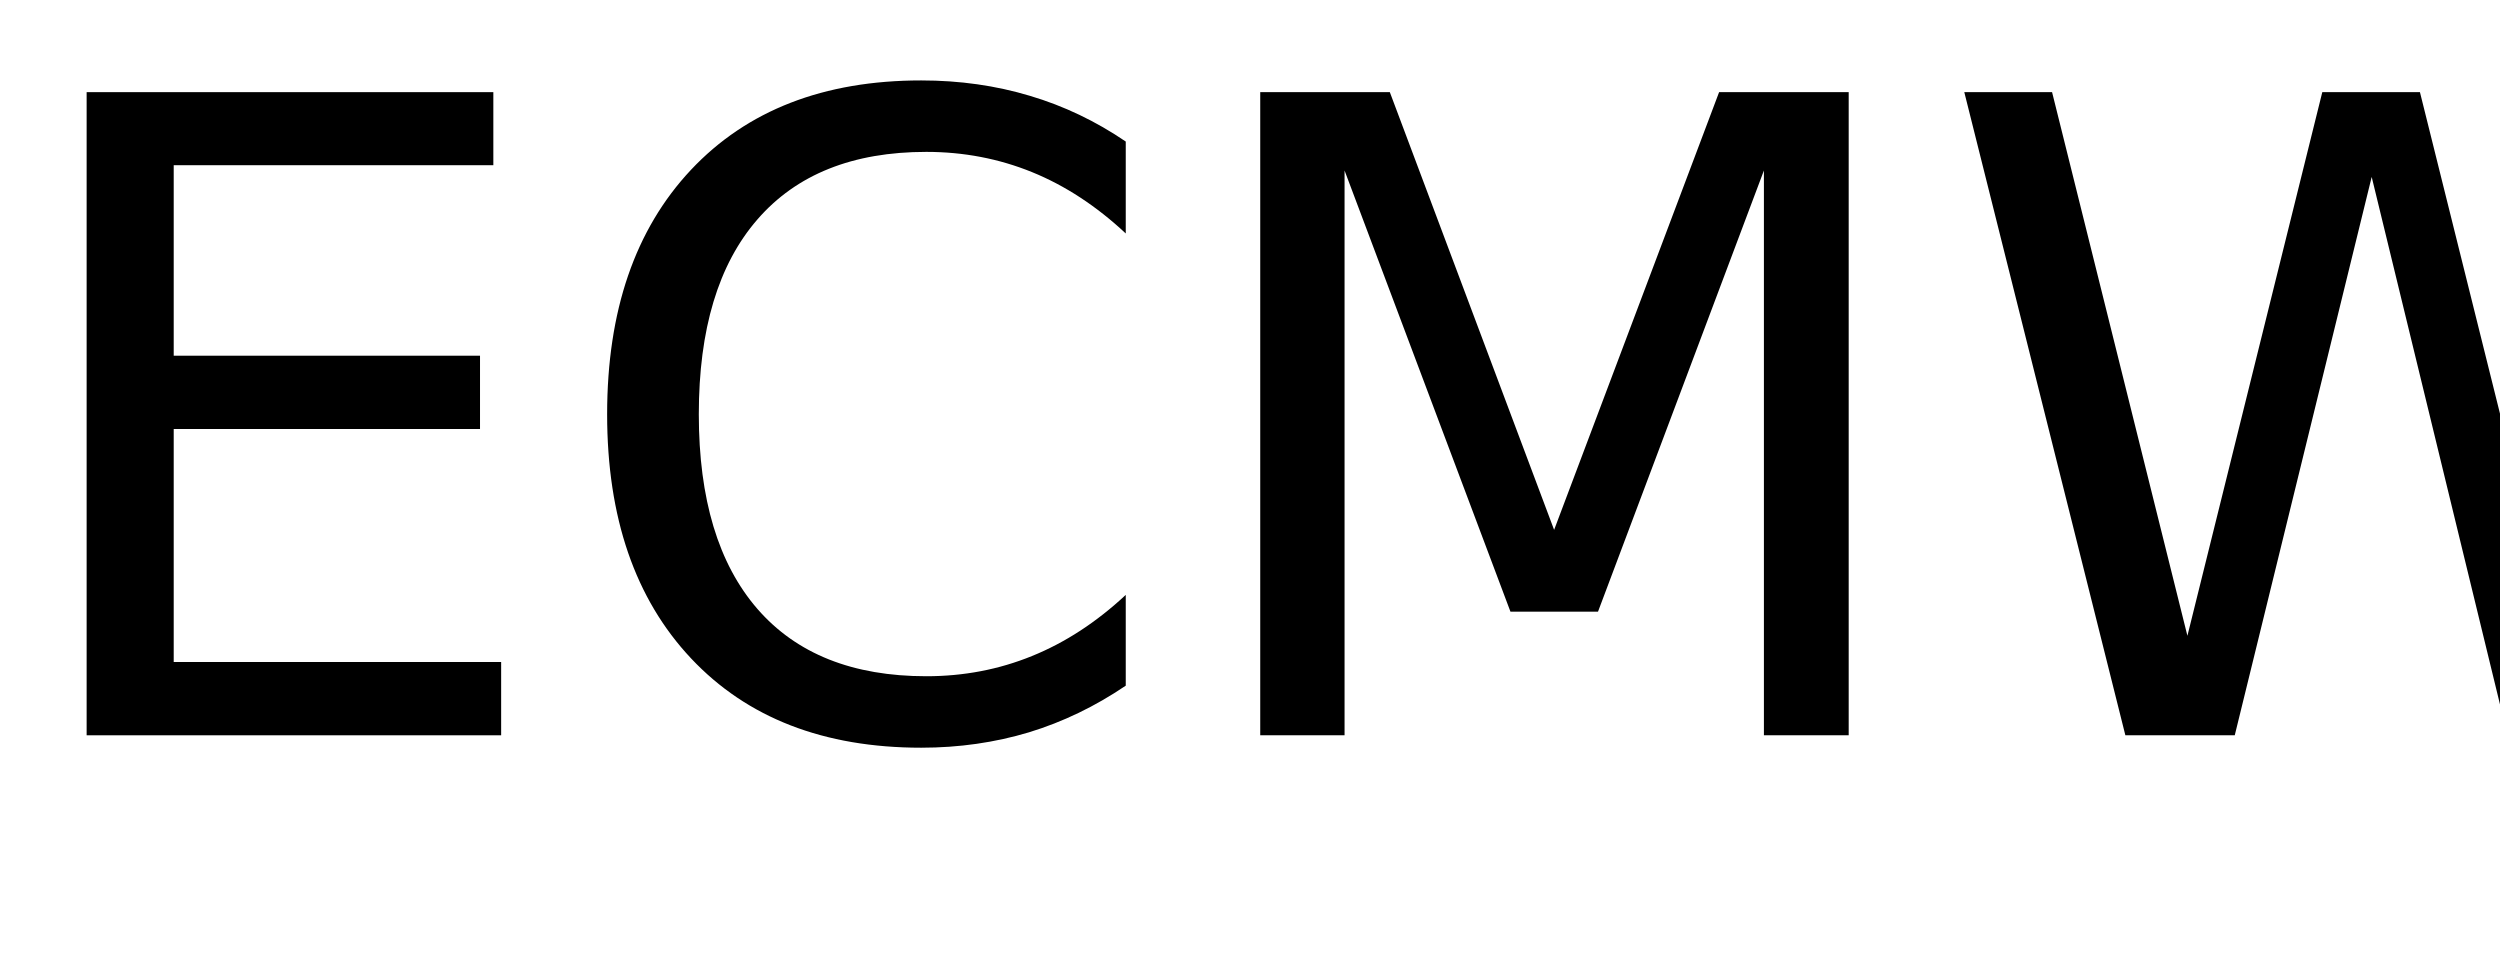
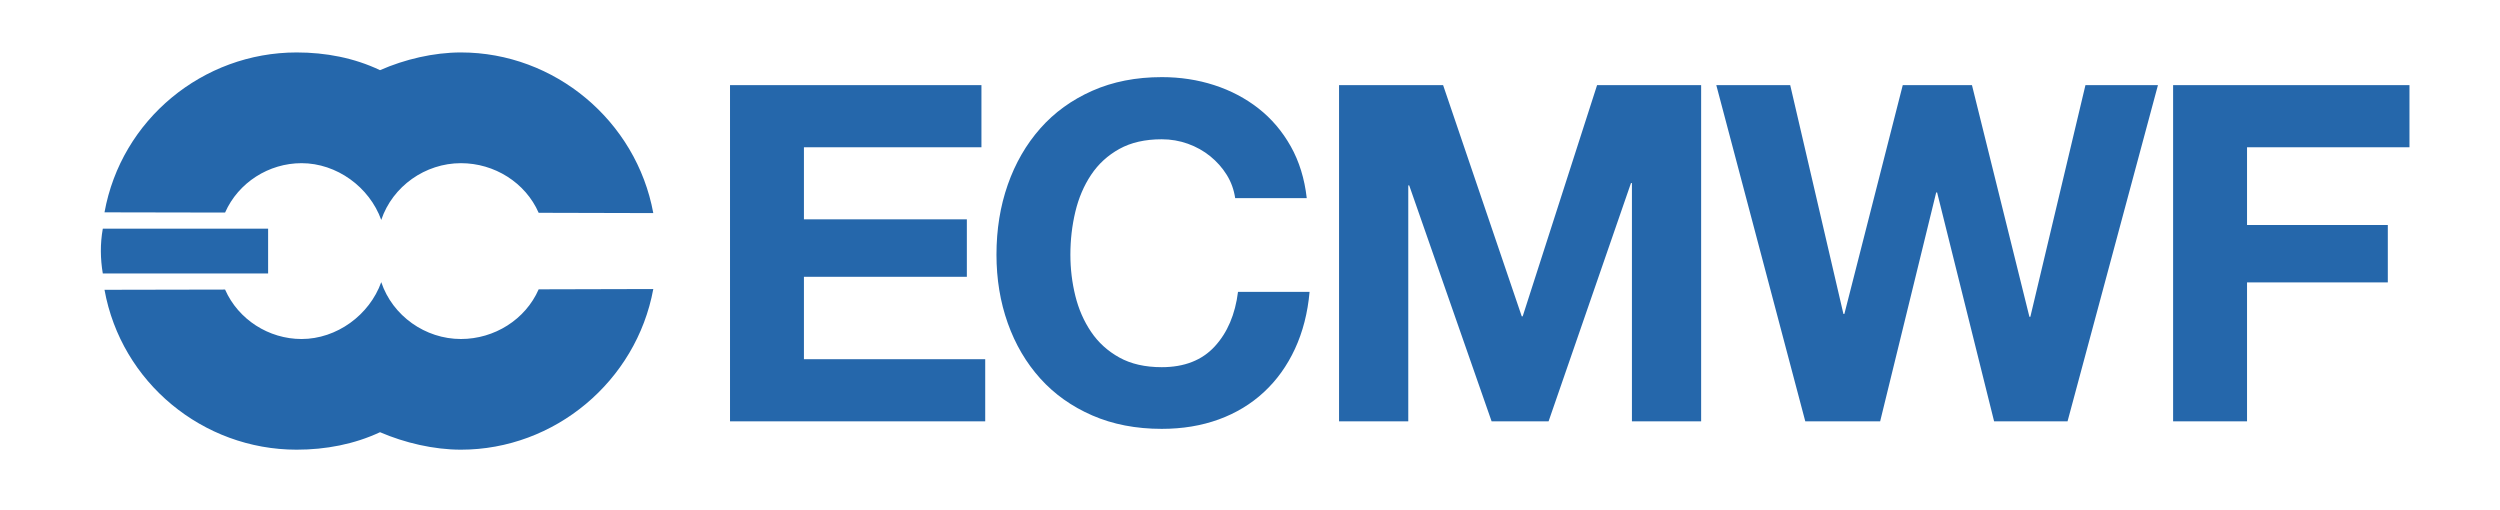
- <svg xmlns="http://www.w3.org/2000/svg" xmlns:xlink="http://www.w3.org/1999/xlink" width="170" height="65" viewBox="0 0 170 65">
-   <defs>
-     <g>
-       <g id="glyph-0-0">
-         <path d="M 5.891 -43.734 L 33.547 -43.734 L 33.547 -38.766 L 11.812 -38.766 L 11.812 -25.812 L 32.641 -25.812 L 32.641 -20.828 L 11.812 -20.828 L 11.812 -4.984 L 34.078 -4.984 L 34.078 0 L 5.891 0 Z M 5.891 -43.734 " />
-       </g>
-       <g id="glyph-0-1">
-         <path d="M 38.641 -40.375 L 38.641 -34.125 C 36.648 -35.988 34.523 -37.379 32.266 -38.297 C 30.016 -39.211 27.617 -39.672 25.078 -39.672 C 20.078 -39.672 16.25 -38.141 13.594 -35.078 C 10.938 -32.023 9.609 -27.609 9.609 -21.828 C 9.609 -16.066 10.938 -11.656 13.594 -8.594 C 16.25 -5.539 20.078 -4.016 25.078 -4.016 C 27.617 -4.016 30.016 -4.473 32.266 -5.391 C 34.523 -6.305 36.648 -7.691 38.641 -9.547 L 38.641 -3.375 C 36.566 -1.969 34.375 -0.91 32.062 -0.203 C 29.75 0.492 27.305 0.844 24.734 0.844 C 18.109 0.844 12.891 -1.18 9.078 -5.234 C 5.273 -9.285 3.375 -14.816 3.375 -21.828 C 3.375 -28.859 5.273 -34.398 9.078 -38.453 C 12.891 -42.504 18.109 -44.531 24.734 -44.531 C 27.348 -44.531 29.812 -44.18 32.125 -43.484 C 34.438 -42.797 36.609 -41.758 38.641 -40.375 Z M 38.641 -40.375 " />
-       </g>
-       <g id="glyph-0-2">
-         <path d="M 5.891 -43.734 L 14.703 -43.734 L 25.875 -13.969 L 37.094 -43.734 L 45.906 -43.734 L 45.906 0 L 40.141 0 L 40.141 -38.406 L 28.859 -8.406 L 22.906 -8.406 L 11.625 -38.406 L 11.625 0 L 5.891 0 Z M 5.891 -43.734 " />
-       </g>
-       <g id="glyph-0-3">
-         <path d="M 2 -43.734 L 7.969 -43.734 L 17.172 -6.766 L 26.344 -43.734 L 32.984 -43.734 L 42.188 -6.766 L 51.359 -43.734 L 57.359 -43.734 L 46.375 0 L 38.938 0 L 29.703 -37.969 L 20.391 0 L 12.953 0 Z M 2 -43.734 " />
-       </g>
-       <g id="glyph-0-4">
-         <path d="M 5.891 -43.734 L 31.031 -43.734 L 31.031 -38.766 L 11.812 -38.766 L 11.812 -25.875 L 29.156 -25.875 L 29.156 -20.891 L 11.812 -20.891 L 11.812 0 L 5.891 0 Z M 5.891 -43.734 " />
-       </g>
-     </g>
-   </defs>
-   <g fill="rgb(0%, 0%, 0%)" fill-opacity="1">
-     <use xlink:href="#glyph-0-0" x="0" y="50" />
-     <use xlink:href="#glyph-0-1" x="37.91" y="50" />
-     <use xlink:href="#glyph-0-2" x="79.805" y="50" />
-     <use xlink:href="#glyph-0-3" x="131.572" y="50" />
-     <use xlink:href="#glyph-0-4" x="190.898" y="50" />
+ <svg xmlns="http://www.w3.org/2000/svg" width="158.511mm" height="32.275mm" viewBox="5 5 183.563 37.376" version="1.1" id="svg1" xml:space="preserve">
+   <defs id="defs1" />
+   <g id="layer1" transform="translate(-10.97063,-45.28425)" />
+   <g id="g1" transform="matrix(0.2645833,0,0,0.2645833,209.0294,-45.28425)">
+     <path id="path2" style="fill:#2567ab;fill-opacity:1;fill-rule:nonzero;stroke:none;stroke-width:0.133" d="m -448.739,211.455 c -7.144,0 -13.569,1.263 -19.273,3.789 -5.707,2.528 -10.519,6.01 -14.439,10.453 -3.919,4.443 -6.925,9.649 -9.016,15.615 -2.091,5.968 -3.135,12.437 -3.135,19.404 0,6.796 1.044,13.131 3.135,19.012 2.091,5.879 5.097,10.998 9.016,15.354 3.92,4.357 8.733,7.774 14.439,10.258 5.704,2.481 12.129,3.725 19.273,3.725 5.749,0 11.019,-0.872 15.812,-2.613 4.788,-1.742 8.968,-4.269 12.541,-7.58 3.572,-3.309 6.447,-7.319 8.627,-12.021 2.175,-4.705 3.526,-9.974 4.049,-15.811 h -19.861 c -0.784,6.272 -2.94,11.326 -6.467,15.158 -3.529,3.834 -8.429,5.75 -14.701,5.75 -4.619,0 -8.537,-0.894 -11.76,-2.68 -3.224,-1.784 -5.837,-4.159 -7.84,-7.121 -2.005,-2.96 -3.464,-6.292 -4.379,-9.996 -0.915,-3.702 -1.371,-7.513 -1.371,-11.434 0,-4.092 0.456,-8.056 1.371,-11.891 0.915,-3.832 2.374,-7.253 4.379,-10.258 2.003,-3.005 4.616,-5.4 7.84,-7.188 3.223,-1.784 7.141,-2.678 11.76,-2.678 2.527,0 4.943,0.414 7.252,1.24 2.307,0.83 4.378,1.984 6.207,3.465 1.829,1.482 3.353,3.199 4.574,5.16 1.219,1.959 2.002,4.117 2.35,6.469 h 19.861 c -0.609,-5.4 -2.089,-10.193 -4.441,-14.375 -2.352,-4.181 -5.337,-7.686 -8.951,-10.518 -3.616,-2.83 -7.71,-4.985 -12.283,-6.467 -4.573,-1.48 -9.428,-2.223 -14.568,-2.223 z m -119.809,2.223 v 93.295 h 70.822 v -17.248 h -50.307 v -22.867 h 45.211 v -15.941 h -45.211 V 230.924 h 49.26 v -17.246 z m 169.016,0 v 93.295 h 19.211 v -65.465 h 0.26 l 22.865,65.465 h 15.812 l 22.867,-66.117 h 0.262 v 66.117 h 19.207 V 213.678 h -28.877 l -20.645,64.156 h -0.262 l -21.822,-64.156 z m 104.691,0 24.695,93.295 h 20.777 l 15.549,-63.504 h 0.262 l 15.811,63.504 h 20.383 l 25.088,-93.295 h -20.121 l -15.289,64.287 h -0.262 L -223.889,213.678 h -19.207 l -16.203,63.502 h -0.262 L -274.327,213.678 Z m 126.771,0 v 93.295 h 20.516 v -38.547 h 39.068 v -15.941 h -39.068 V 230.924 h 45.078 v -17.246 z" />
+     <path id="path7" style="fill:#2567ab;fill-opacity:1;fill-rule:nonzero;stroke:none;stroke-width:0.133" d="m -688.825,204.606 c -25.999,0 -48.667,18.625 -53.309,44.371 l 33.459,0.064 c 3.677,-8.332 12.138,-13.707 21.223,-13.707 9.758,0 18.835,6.617 22.117,15.748 3.147,-9.345 12.222,-15.748 22.113,-15.748 9.287,0 17.897,5.375 21.574,13.771 l 31.809,0.082 c -4.705,-25.617 -27.374,-44.582 -53.383,-44.582 -7.573,0 -15.625,1.91 -22.453,4.918 -7.172,-3.417 -15.088,-4.918 -23.15,-4.918 z m -53.781,48.912 c -0.752,4.165 -0.685,8.396 0,12.43 h 45.875 v -12.43 z m 77.271,14.834 c -3.282,9.146 -12.359,15.779 -22.117,15.779 -9.084,0 -17.546,-5.388 -21.223,-13.723 l -33.459,0.066 c 4.642,25.73 27.31,44.369 53.309,44.369 8.063,0 15.978,-1.501 23.15,-4.85 6.828,2.94 14.88,4.85 22.453,4.85 26.009,0 48.677,-18.982 53.383,-44.582 l -31.809,0.082 c -3.677,8.398 -12.287,13.787 -21.574,13.787 -9.892,0 -18.966,-6.417 -22.113,-15.779 z" />
  </g>
</svg>
